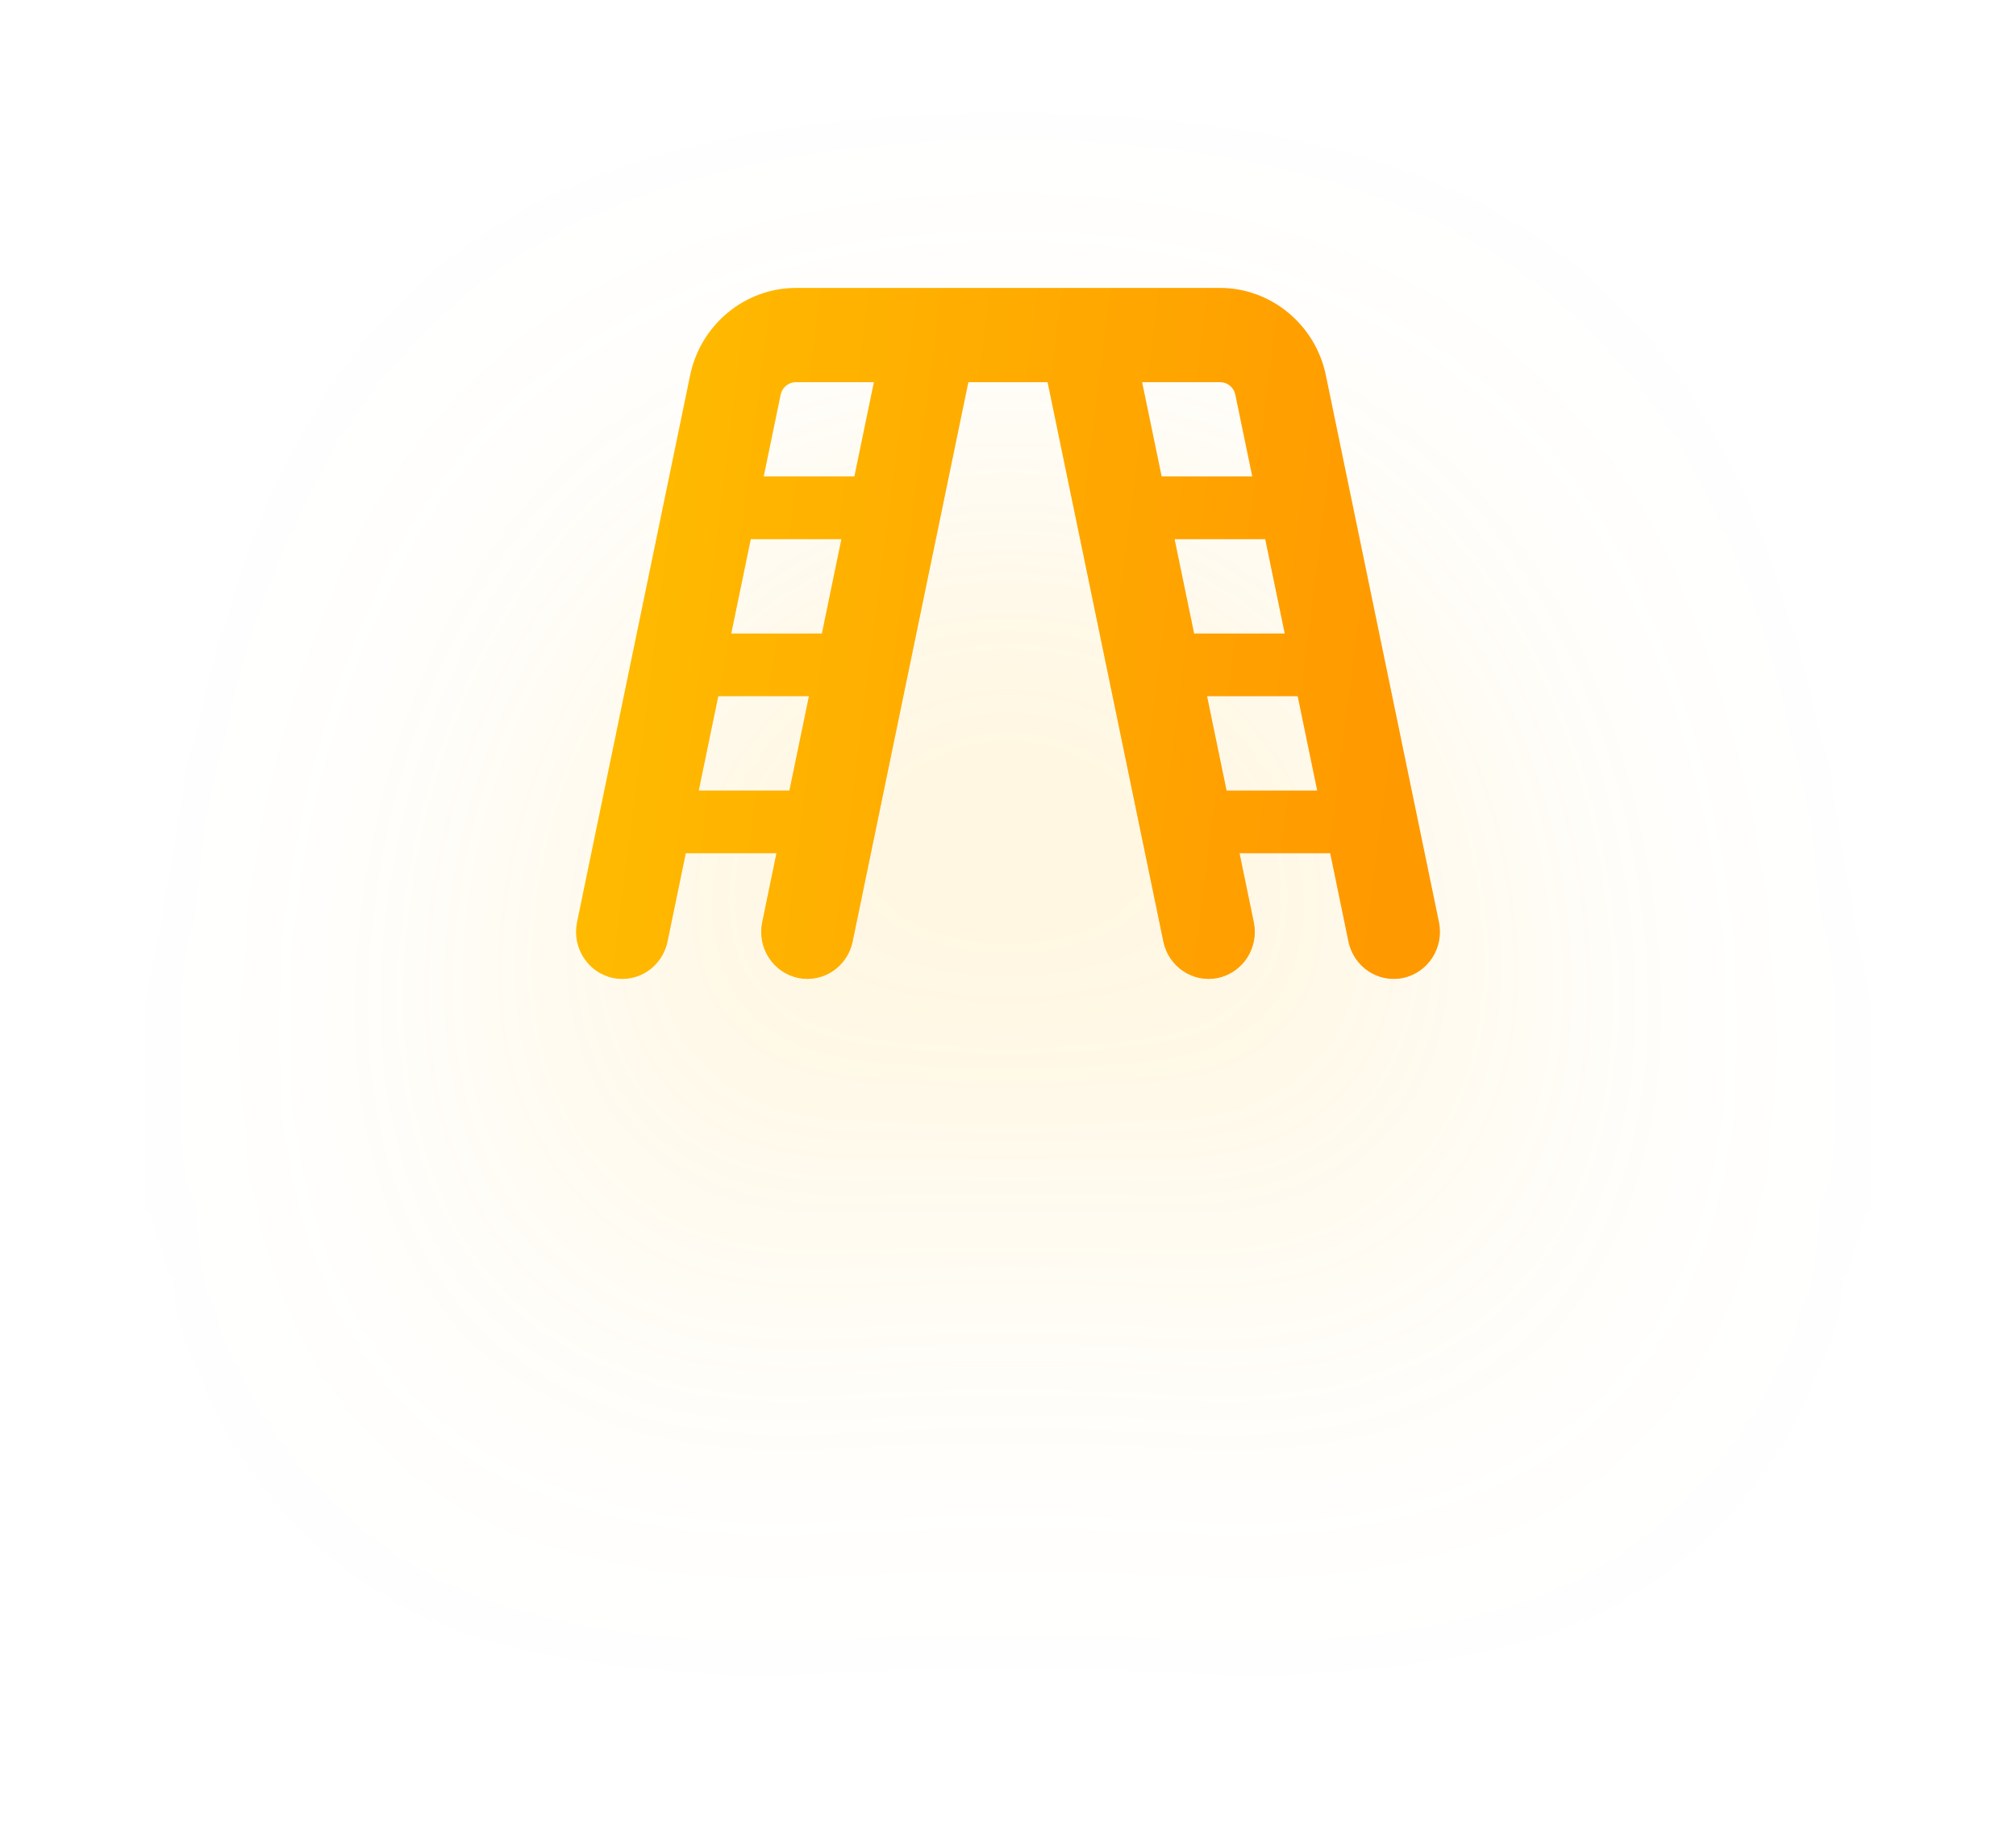
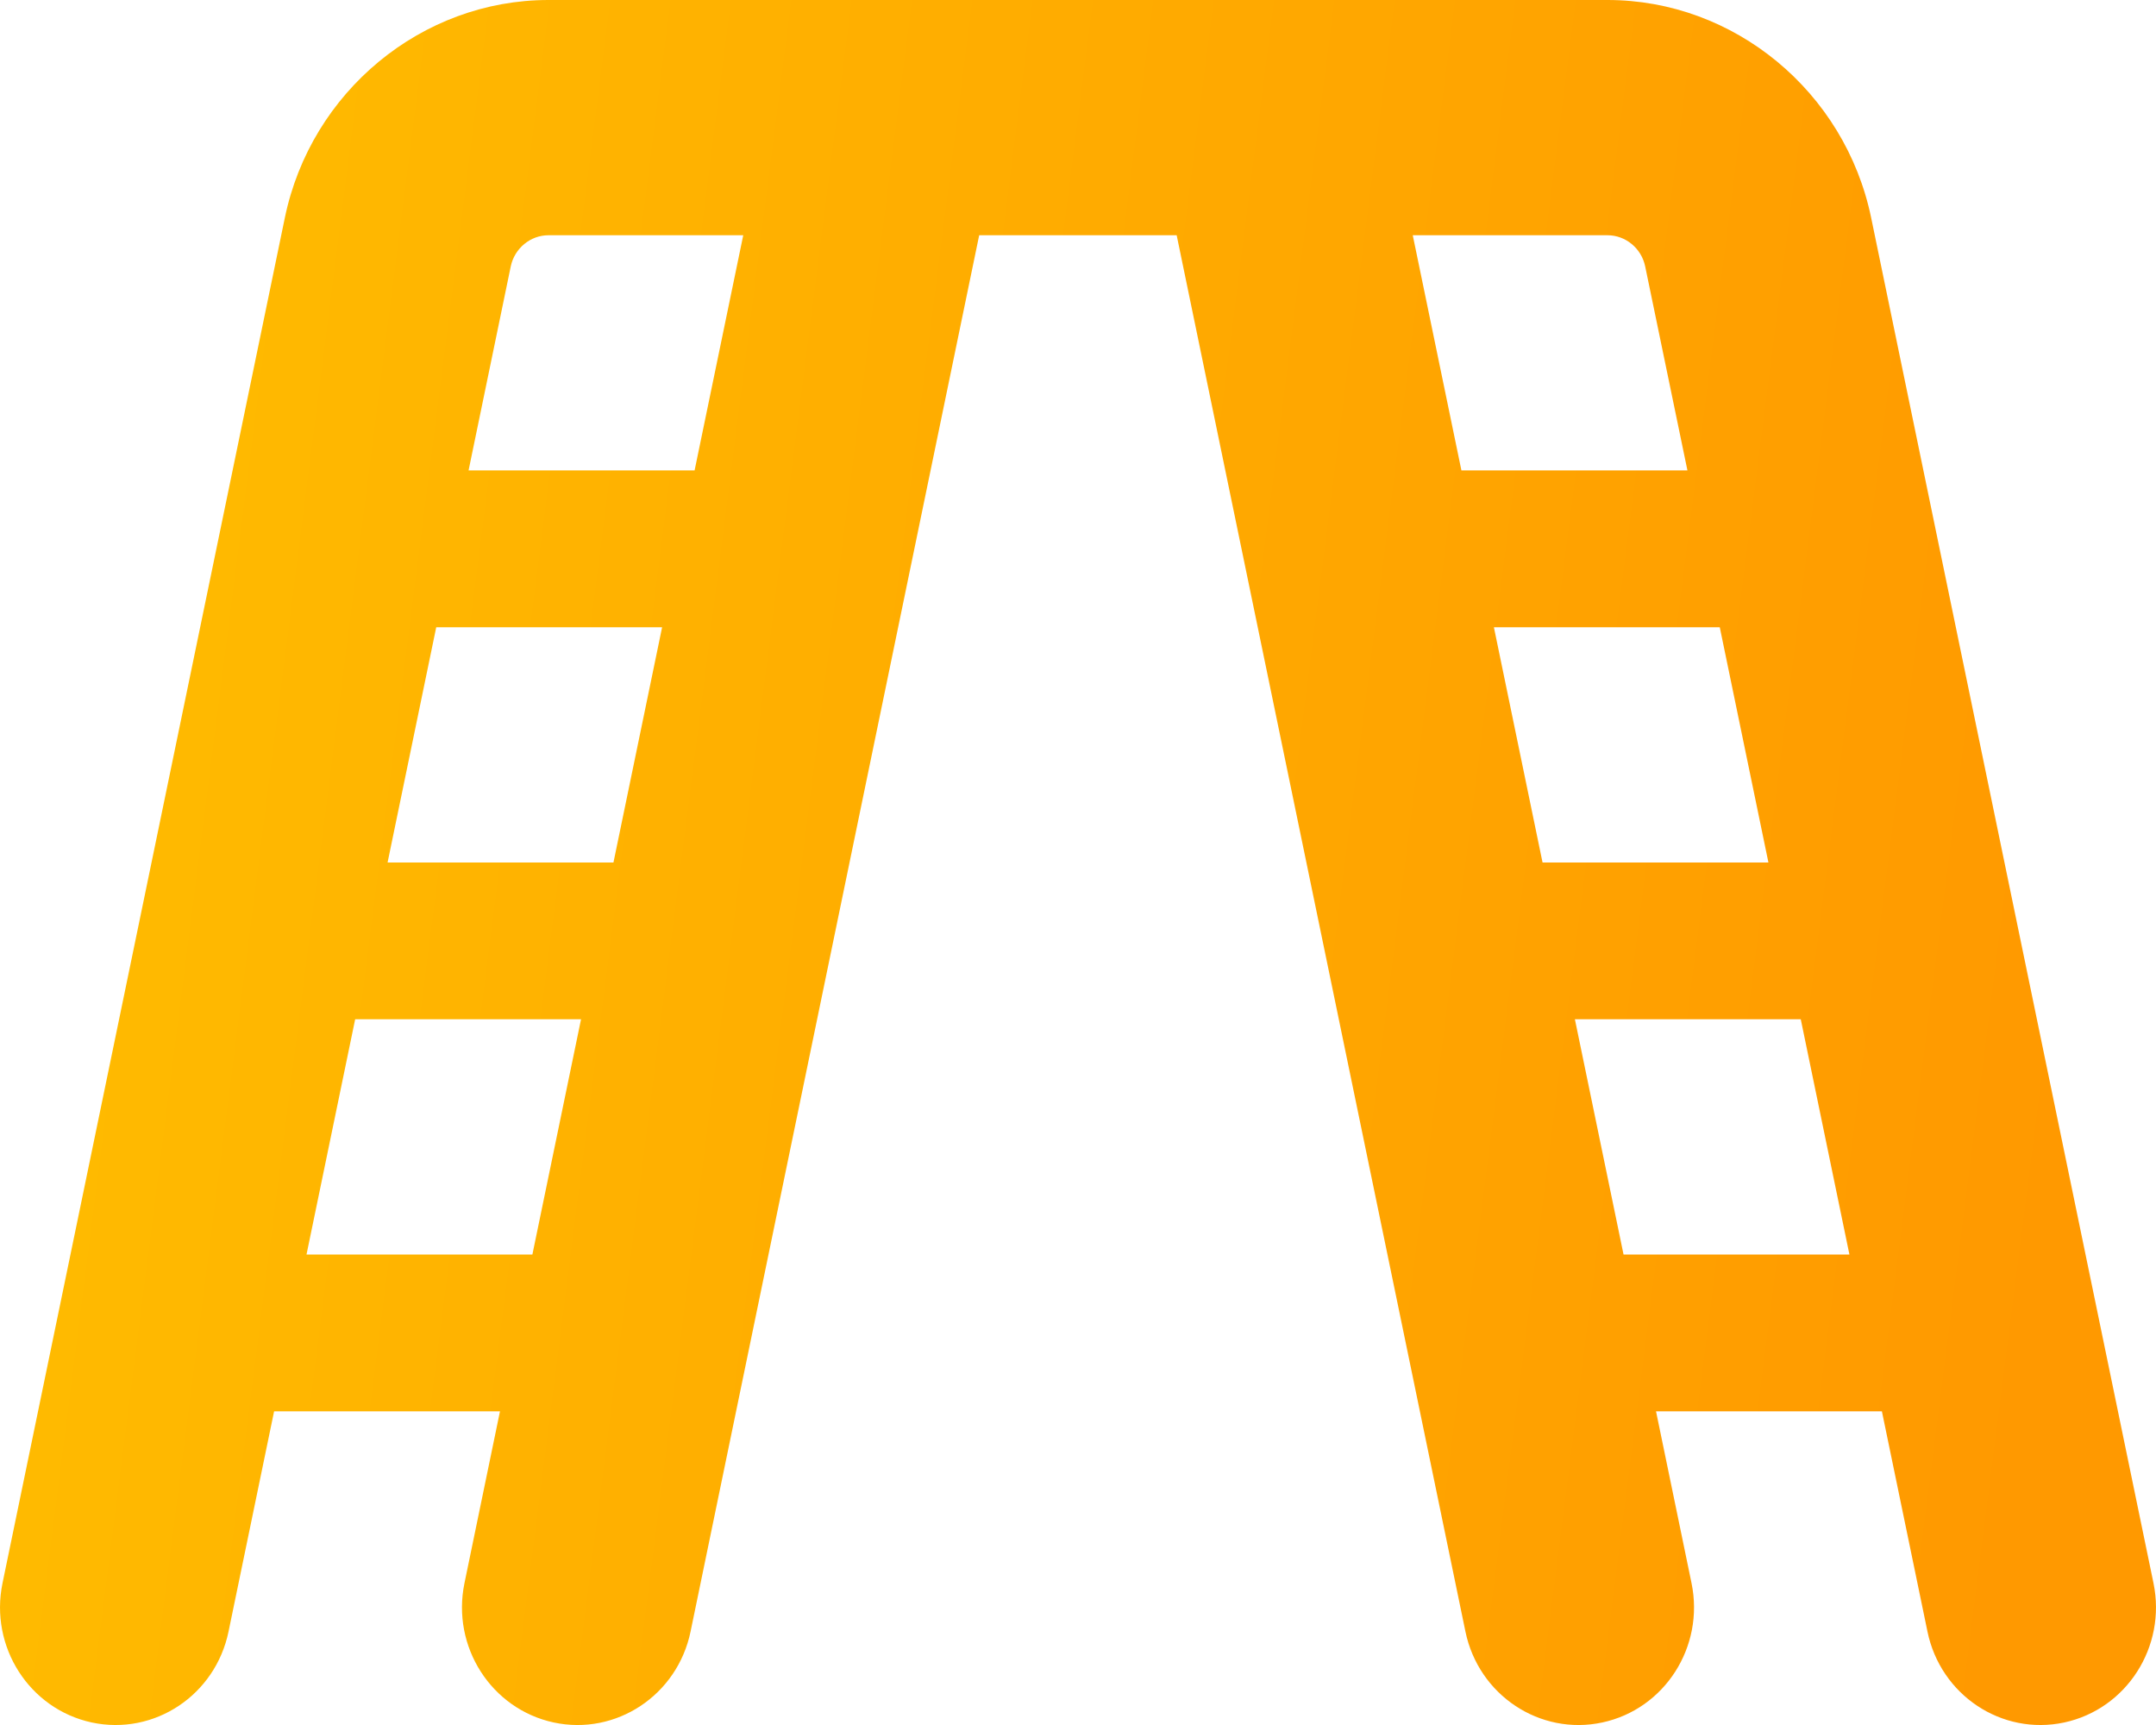
- <svg xmlns="http://www.w3.org/2000/svg" width="70" height="64" viewBox="0 0 70 64" fill="none">
-   <g filter="url(#filter0_d_548_1527)">
-     <path d="M49.965 32.026L46.037 13.032C45.674 11.274 44.131 10 42.368 10C30.597 10 41.926 10 27.632 10C25.869 10 24.326 11.274 23.963 13.032L20.035 32.026C19.852 32.911 20.408 33.778 21.277 33.965C22.15 34.151 22.998 33.582 23.18 32.7L23.814 29.636H26.957L26.463 32.026C26.28 32.911 26.836 33.778 27.705 33.965C28.573 34.151 29.426 33.585 29.609 32.7L33.625 13.273H36.373L40.391 32.7C40.574 33.585 41.428 34.151 42.295 33.965C43.164 33.779 43.72 32.911 43.537 32.026L43.043 29.636H46.186L46.819 32.7C47.002 33.583 47.852 34.151 48.723 33.965C49.592 33.778 50.148 32.91 49.965 32.026ZM28.536 22H25.393L26.07 18.727H29.213L28.536 22ZM24.265 27.454L24.942 24.181H28.085L27.408 27.454H24.265ZM29.665 16.545H26.52L27.107 13.706C27.16 13.455 27.38 13.273 27.632 13.273H30.342L29.665 16.545ZM40.786 18.727H43.93L44.607 22H41.464L40.786 18.727ZM42.368 13.273C42.62 13.273 42.84 13.455 42.892 13.706L43.48 16.545H40.336L39.658 13.273H42.368ZM42.591 27.454L41.914 24.181H45.057L45.734 27.454H42.591Z" fill="url(#paint0_linear_548_1527)" />
-   </g>
+ <svg xmlns="http://www.w3.org/2000/svg" width="30" height="24" viewBox="0 0 30 24" fill="none">
+   <path d="M29.965 22.026L26.037 3.032C25.674 1.274 24.131 0 22.368 0C10.597 0 21.927 0 7.632 0C5.869 0 4.326 1.274 3.963 3.032L0.035 22.026C-0.148 22.911 0.408 23.778 1.277 23.965C2.15 24.151 2.998 23.582 3.18 22.7L3.814 19.636H6.957L6.463 22.026C6.28 22.911 6.836 23.778 7.705 23.965C8.573 24.151 9.426 23.585 9.609 22.7L13.625 3.273H16.373L20.391 22.7C20.574 23.585 21.428 24.151 22.295 23.965C23.164 23.779 23.72 22.911 23.537 22.026L23.043 19.636H26.186L26.82 22.7C27.002 23.583 27.852 24.151 28.723 23.965C29.592 23.778 30.148 22.91 29.965 22.026ZM8.536 12H5.393L6.07 8.727H9.213L8.536 12ZM4.265 17.454L4.942 14.181H8.085L7.408 17.454H4.265ZM9.665 6.545H6.52L7.107 3.706C7.16 3.455 7.38 3.273 7.632 3.273H10.342L9.665 6.545ZM20.787 8.727H23.93L24.607 12H21.464L20.787 8.727ZM22.368 3.273C22.62 3.273 22.84 3.455 22.892 3.706L23.48 6.545H20.335L19.658 3.273H22.368ZM22.591 17.454L21.914 14.181H25.057L25.734 17.454H22.591Z" fill="url(#paint0_linear_548_1527)" />
  <defs>
-     <filter id="filter0_d_548_1527" x="0" y="0" width="70" height="64" filterUnits="userSpaceOnUse" color-interpolation-filters="sRGB">
-       <feFlood flood-opacity="0" result="BackgroundImageFix" />
-       <feColorMatrix in="SourceAlpha" type="matrix" values="0 0 0 0 0 0 0 0 0 0 0 0 0 0 0 0 0 0 127 0" result="hardAlpha" />
-       <feOffset dy="10" />
-       <feGaussianBlur stdDeviation="10" />
-       <feComposite in2="hardAlpha" operator="out" />
-       <feColorMatrix type="matrix" values="0 0 0 0 1 0 0 0 0 0.729 0 0 0 0 0 0 0 0 0.25 0" />
-       <feBlend mode="normal" in2="BackgroundImageFix" result="effect1_dropShadow_548_1527" />
-       <feBlend mode="normal" in="SourceGraphic" in2="effect1_dropShadow_548_1527" result="shape" />
-     </filter>
-     <linearGradient id="paint0_linear_548_1527" x1="23.041" y1="10" x2="50.29" y2="13.483" gradientUnits="userSpaceOnUse">
+     <linearGradient id="paint0_linear_548_1527" x1="3.041" y1="8.60946e-08" x2="30.29" y2="3.483" gradientUnits="userSpaceOnUse">
      <stop stop-color="#FFBA00" />
      <stop offset="1" stop-color="#FF9900" />
    </linearGradient>
  </defs>
</svg>
